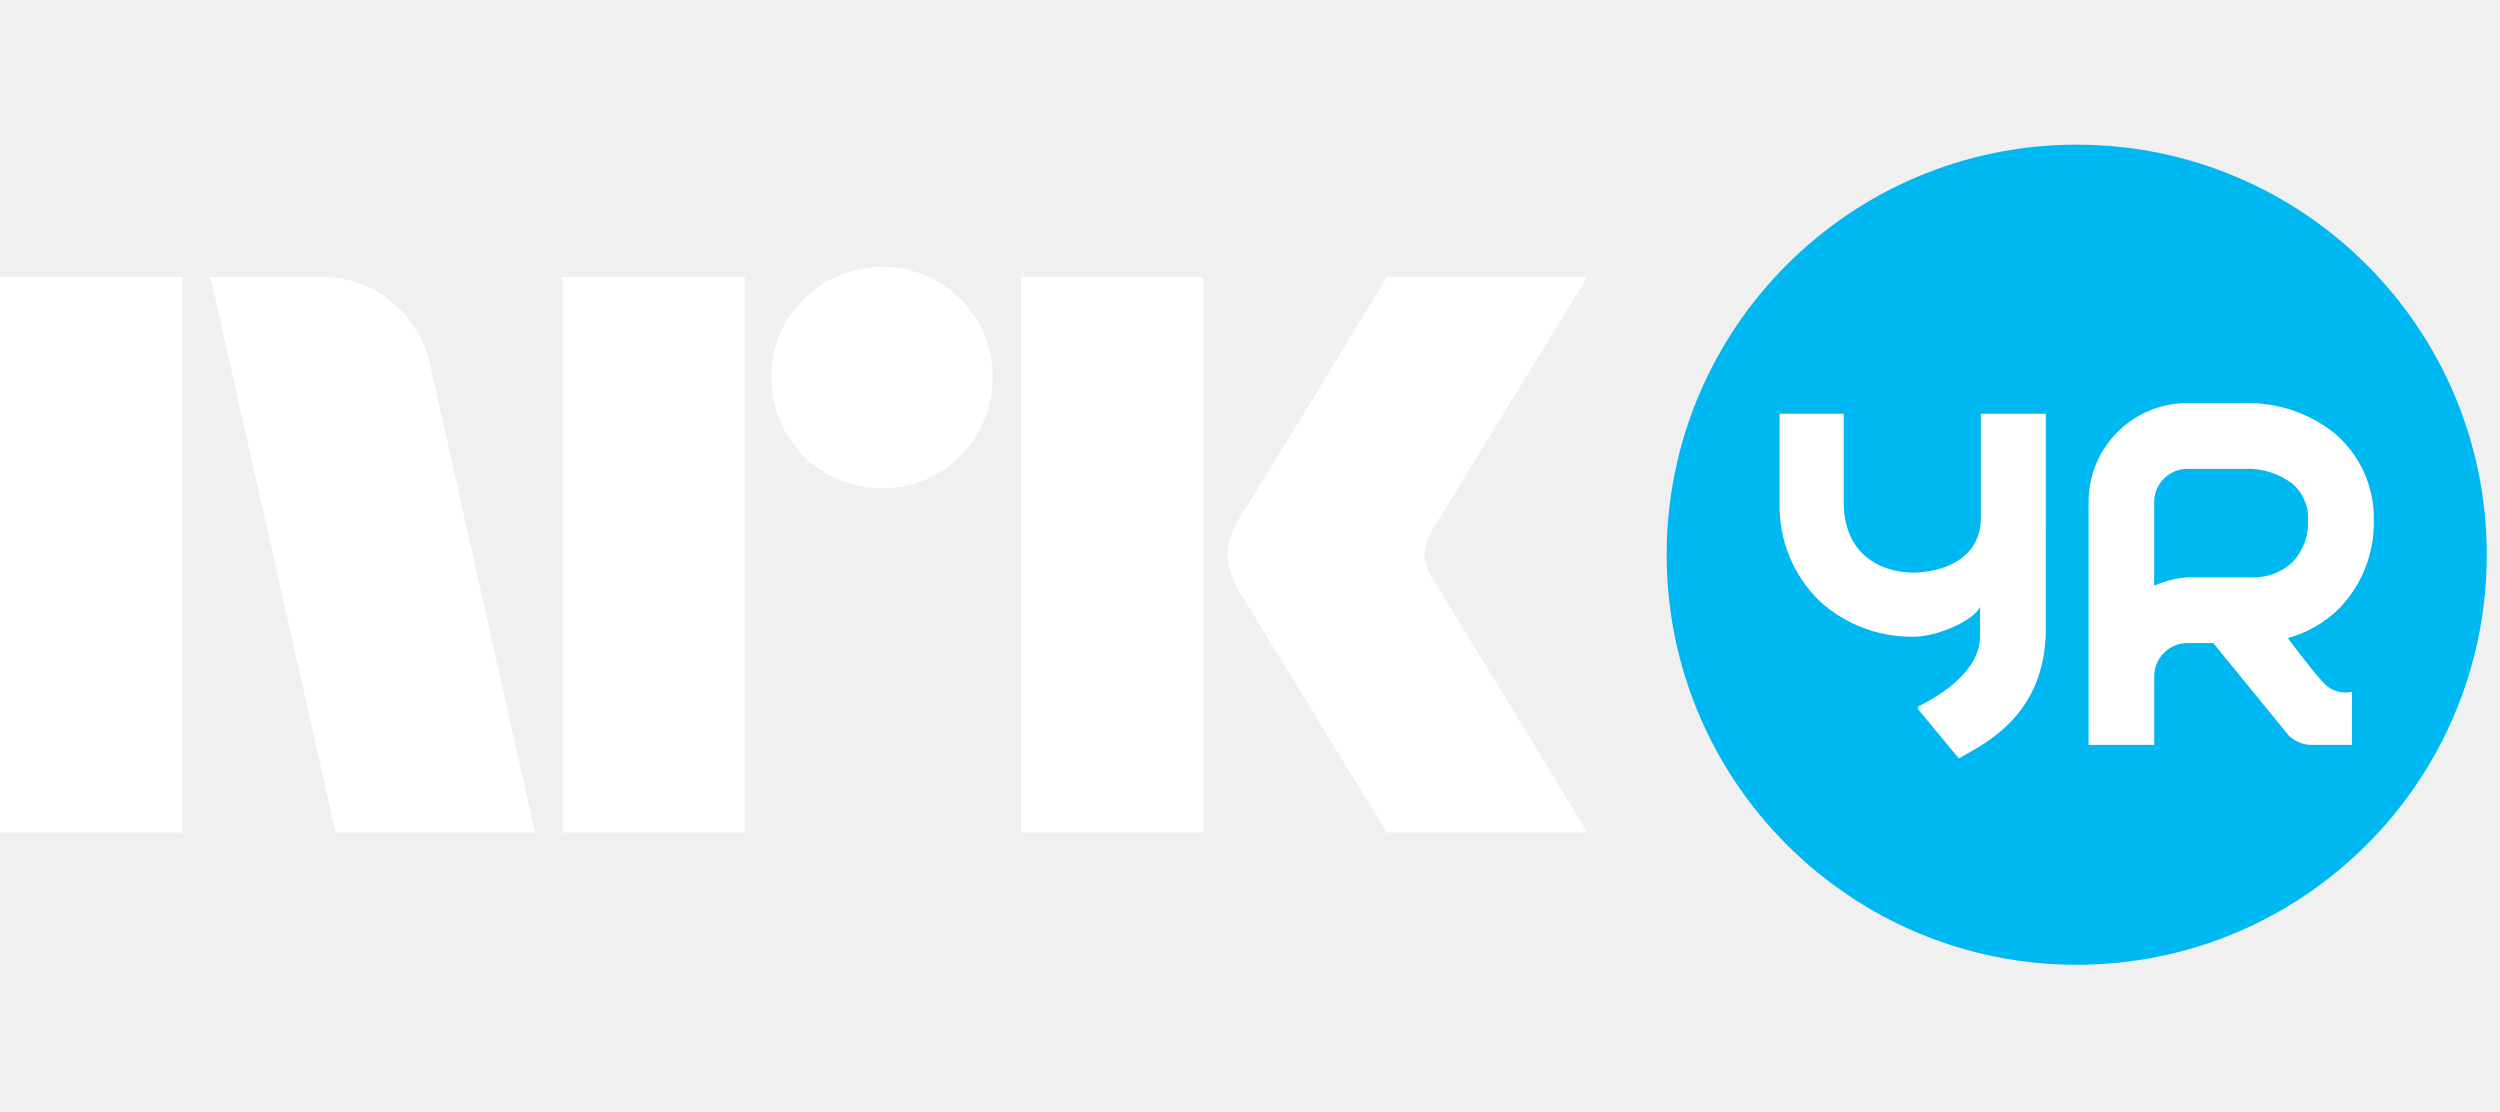
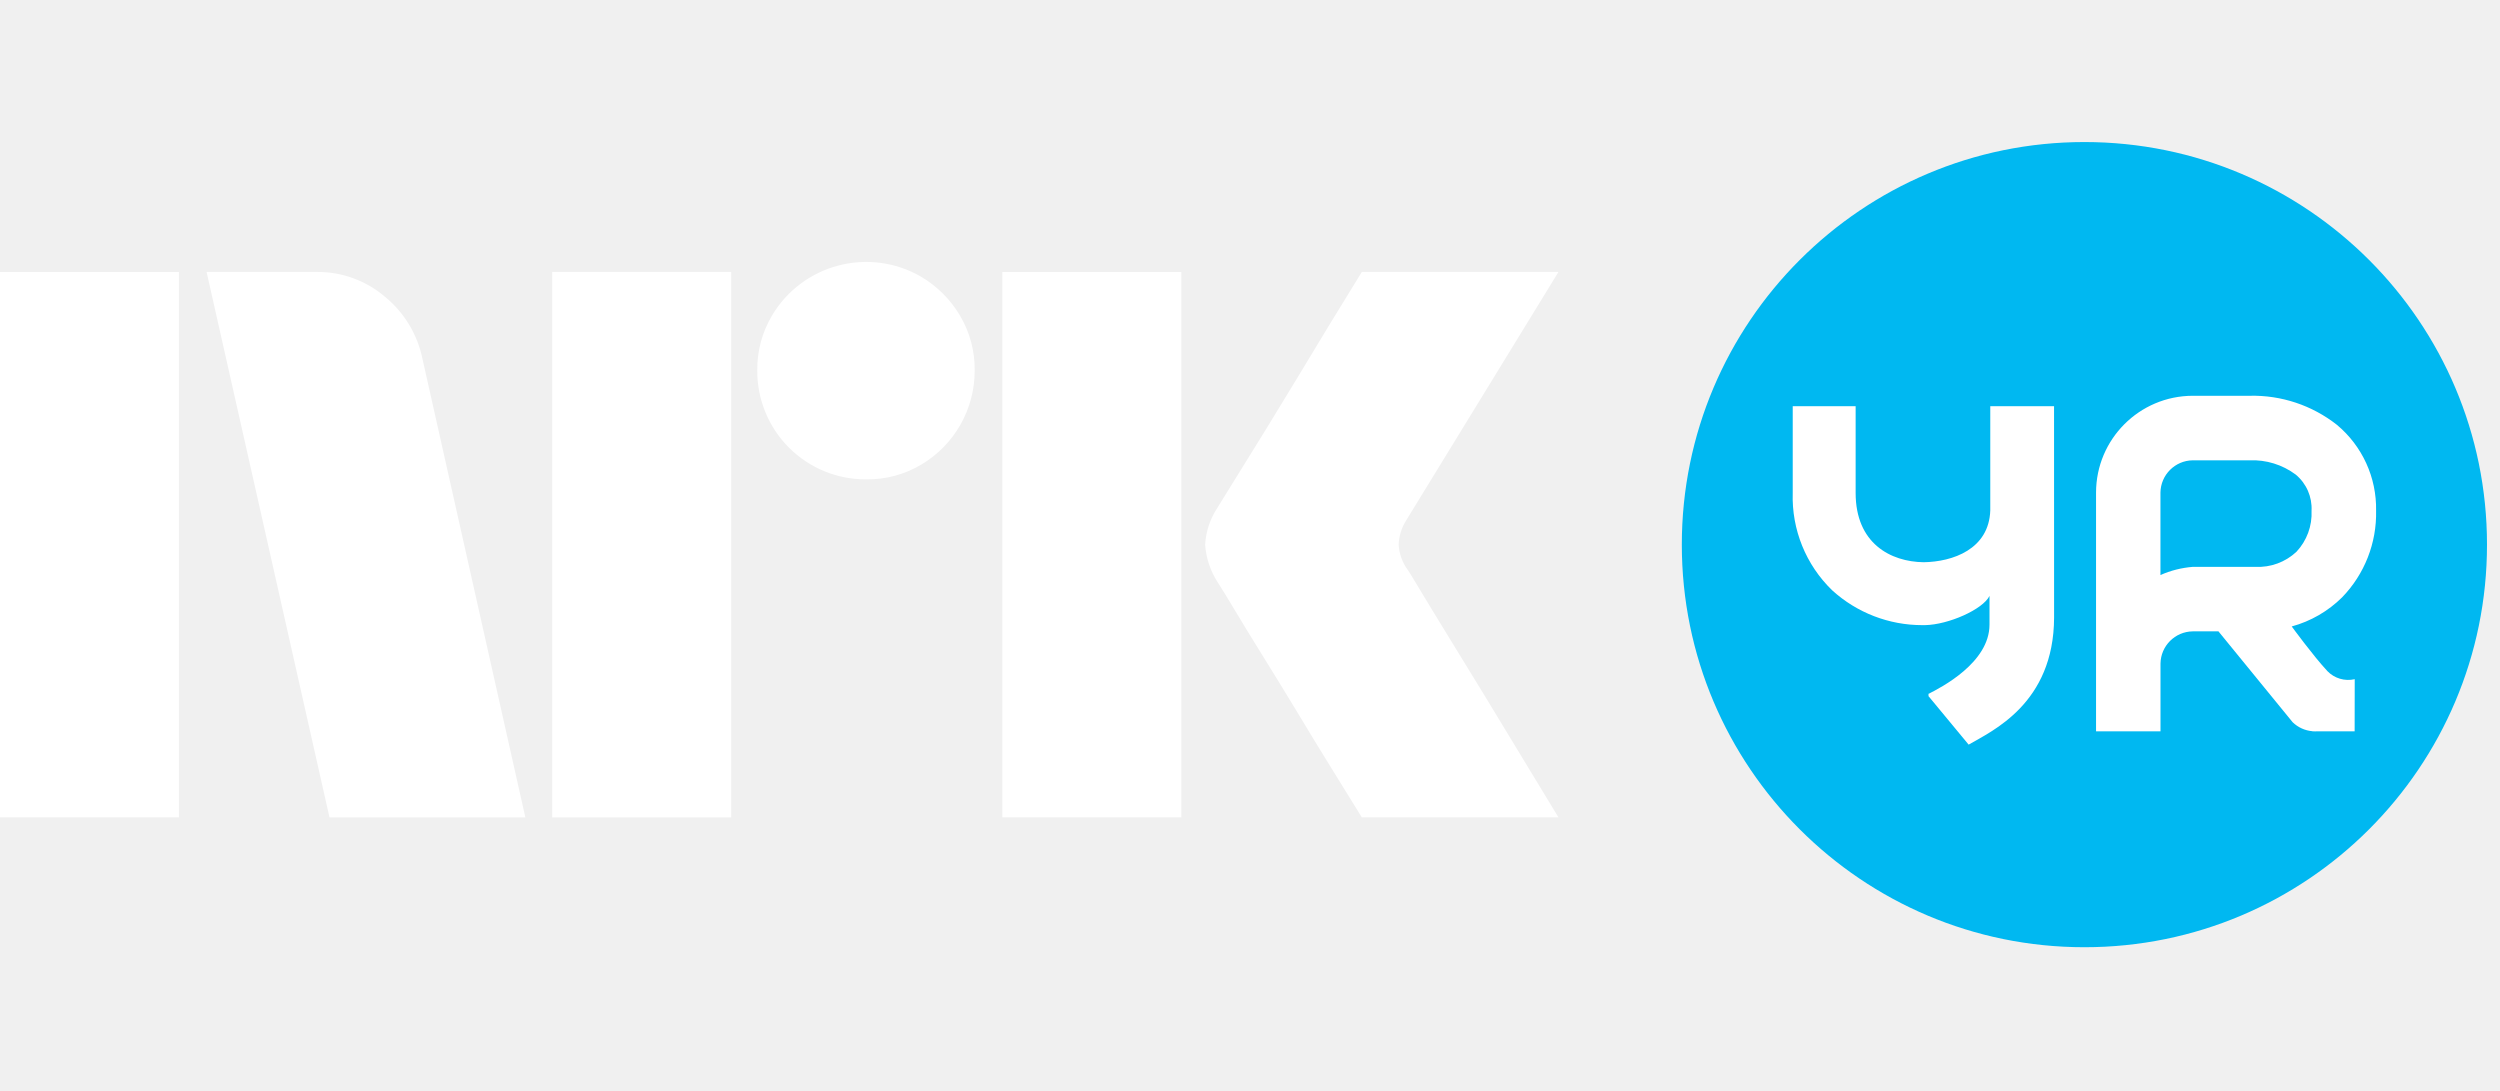
- <svg xmlns="http://www.w3.org/2000/svg" viewBox="0 0 54 24">
+ <svg xmlns="http://www.w3.org/2000/svg" viewBox="0 0 55 24">
  <path fill="#fff" d="M0 17.982V5.984h3.937v11.998H0ZM9.294 7.893l2.264 10.09H7.249l-2.704-12h2.417a2.276 2.276 0 0 1 1.512.55c.422.346.71.826.82 1.36Zm2.855 10.09v-12h3.938v12h-3.938Zm6.911-7.437a2.382 2.382 0 0 1-2.4-2.4 2.303 2.303 0 0 1 .322-1.2 2.41 2.41 0 0 1 3.278-.861c.356.21.653.506.862.862.215.363.326.778.321 1.2a2.4 2.4 0 0 1-1.183 2.079 2.303 2.303 0 0 1-1.2.32Zm2.992 7.436V5.984h3.937v11.998h-3.937Zm8.922-5.441c.01.011.095.15.253.414s.364.602.617 1.014a339.194 339.194 0 0 1 1.597 2.62c.247.41.529.875.845 1.393H29.96c-.27-.439-.516-.836-.736-1.191-.22-.355-.453-.738-.7-1.15-.248-.41-.494-.81-.736-1.2-.242-.388-.45-.729-.625-1.022-.175-.292-.296-.49-.363-.591a1.75 1.75 0 0 1-.287-.845c.016-.29.11-.57.27-.812.067-.112.191-.312.371-.6a182.067 182.067 0 0 0 1.37-2.23l.7-1.158.736-1.2h4.326l-3.346 5.459a1.079 1.079 0 0 0-.17.541c.012.202.082.396.203.558Z" />
-   <circle cx="44.857" cy="11.982" r="8.571" fill="#fff" />
-   <path fill="#00B8F1" d="M48.49 10.127h-1.25a.72.72 0 0 0-.71.71v1.814c.224-.1.464-.16.71-.18h1.379a1.232 1.232 0 0 0 .903-.332 1.234 1.234 0 0 0 .332-.903.968.968 0 0 0-.348-.795 1.587 1.587 0 0 0-1.016-.314Z" />
-   <path fill="#00B8F1" d="M44.857 3.125a8.857 8.857 0 1 0 0 17.714 8.857 8.857 0 0 0 0-17.714Zm-.667 10.462c-.006 1.892-1.363 2.494-1.88 2.795l-.892-1.078.021-.01-.02-.025c.286-.144 1.35-.69 1.35-1.527v-.632c-.146.298-.904.634-1.42.643h-.057a2.94 2.94 0 0 1-1.985-.767 2.854 2.854 0 0 1-.867-2.141V8.937h1.384v1.908c0 1.11.768 1.514 1.496 1.524.638-.009 1.438-.285 1.466-1.14V8.936h1.403l.001 4.651Zm6.01 1.175a.637.637 0 0 0 .604.18l-.002 1.147h-.839l-.028.002c-.008 0-.02 0-.03-.002h-.03v-.002a.712.712 0 0 1-.436-.197l-1.633-2h-.566a.719.719 0 0 0-.709.709v1.49h-1.418v-5.252a2.132 2.132 0 0 1 2.127-2.13h1.252a2.99 2.99 0 0 1 1.921.64 2.399 2.399 0 0 1 .861 1.887 2.654 2.654 0 0 1-.748 1.908c-.308.305-.69.526-1.108.64 0 0 .479.655.782.979Z" />
+   <circle cx="45.857" cy="11.982" r="8.571" fill="#fff" />
+   <path fill="#00B8F1" d="M49.49 10.127h-1.25a.72.72 0 0 0-.71.71v1.814c.224-.1.464-.16.71-.18h1.379a1.232 1.232 0 0 0 .903-.332 1.234 1.234 0 0 0 .332-.903.968.968 0 0 0-.348-.795 1.587 1.587 0 0 0-1.016-.314Z" />
+   <path fill="#00B8F1" d="M45.857 3.125a8.857 8.857 0 1 0 0 17.714 8.857 8.857 0 0 0 0-17.714Zm-.667 10.462c-.006 1.892-1.363 2.494-1.88 2.795l-.892-1.078.021-.01-.02-.025c.286-.144 1.35-.69 1.35-1.527v-.632c-.146.298-.904.634-1.42.643h-.057a2.94 2.94 0 0 1-1.985-.767 2.854 2.854 0 0 1-.867-2.141V8.937h1.384v1.908c0 1.11.768 1.514 1.496 1.524.638-.009 1.438-.285 1.466-1.14V8.936h1.403l.001 4.651Zm6.01 1.175a.637.637 0 0 0 .604.18l-.002 1.147h-.839l-.028.002c-.008 0-.02 0-.03-.002h-.03v-.002a.712.712 0 0 1-.436-.197l-1.633-2h-.566a.719.719 0 0 0-.709.709v1.49h-1.418v-5.252a2.132 2.132 0 0 1 2.127-2.13h1.252a2.99 2.99 0 0 1 1.921.64 2.399 2.399 0 0 1 .861 1.887 2.654 2.654 0 0 1-.748 1.908c-.308.305-.69.526-1.108.64 0 0 .479.655.782.979Z" />
</svg>
